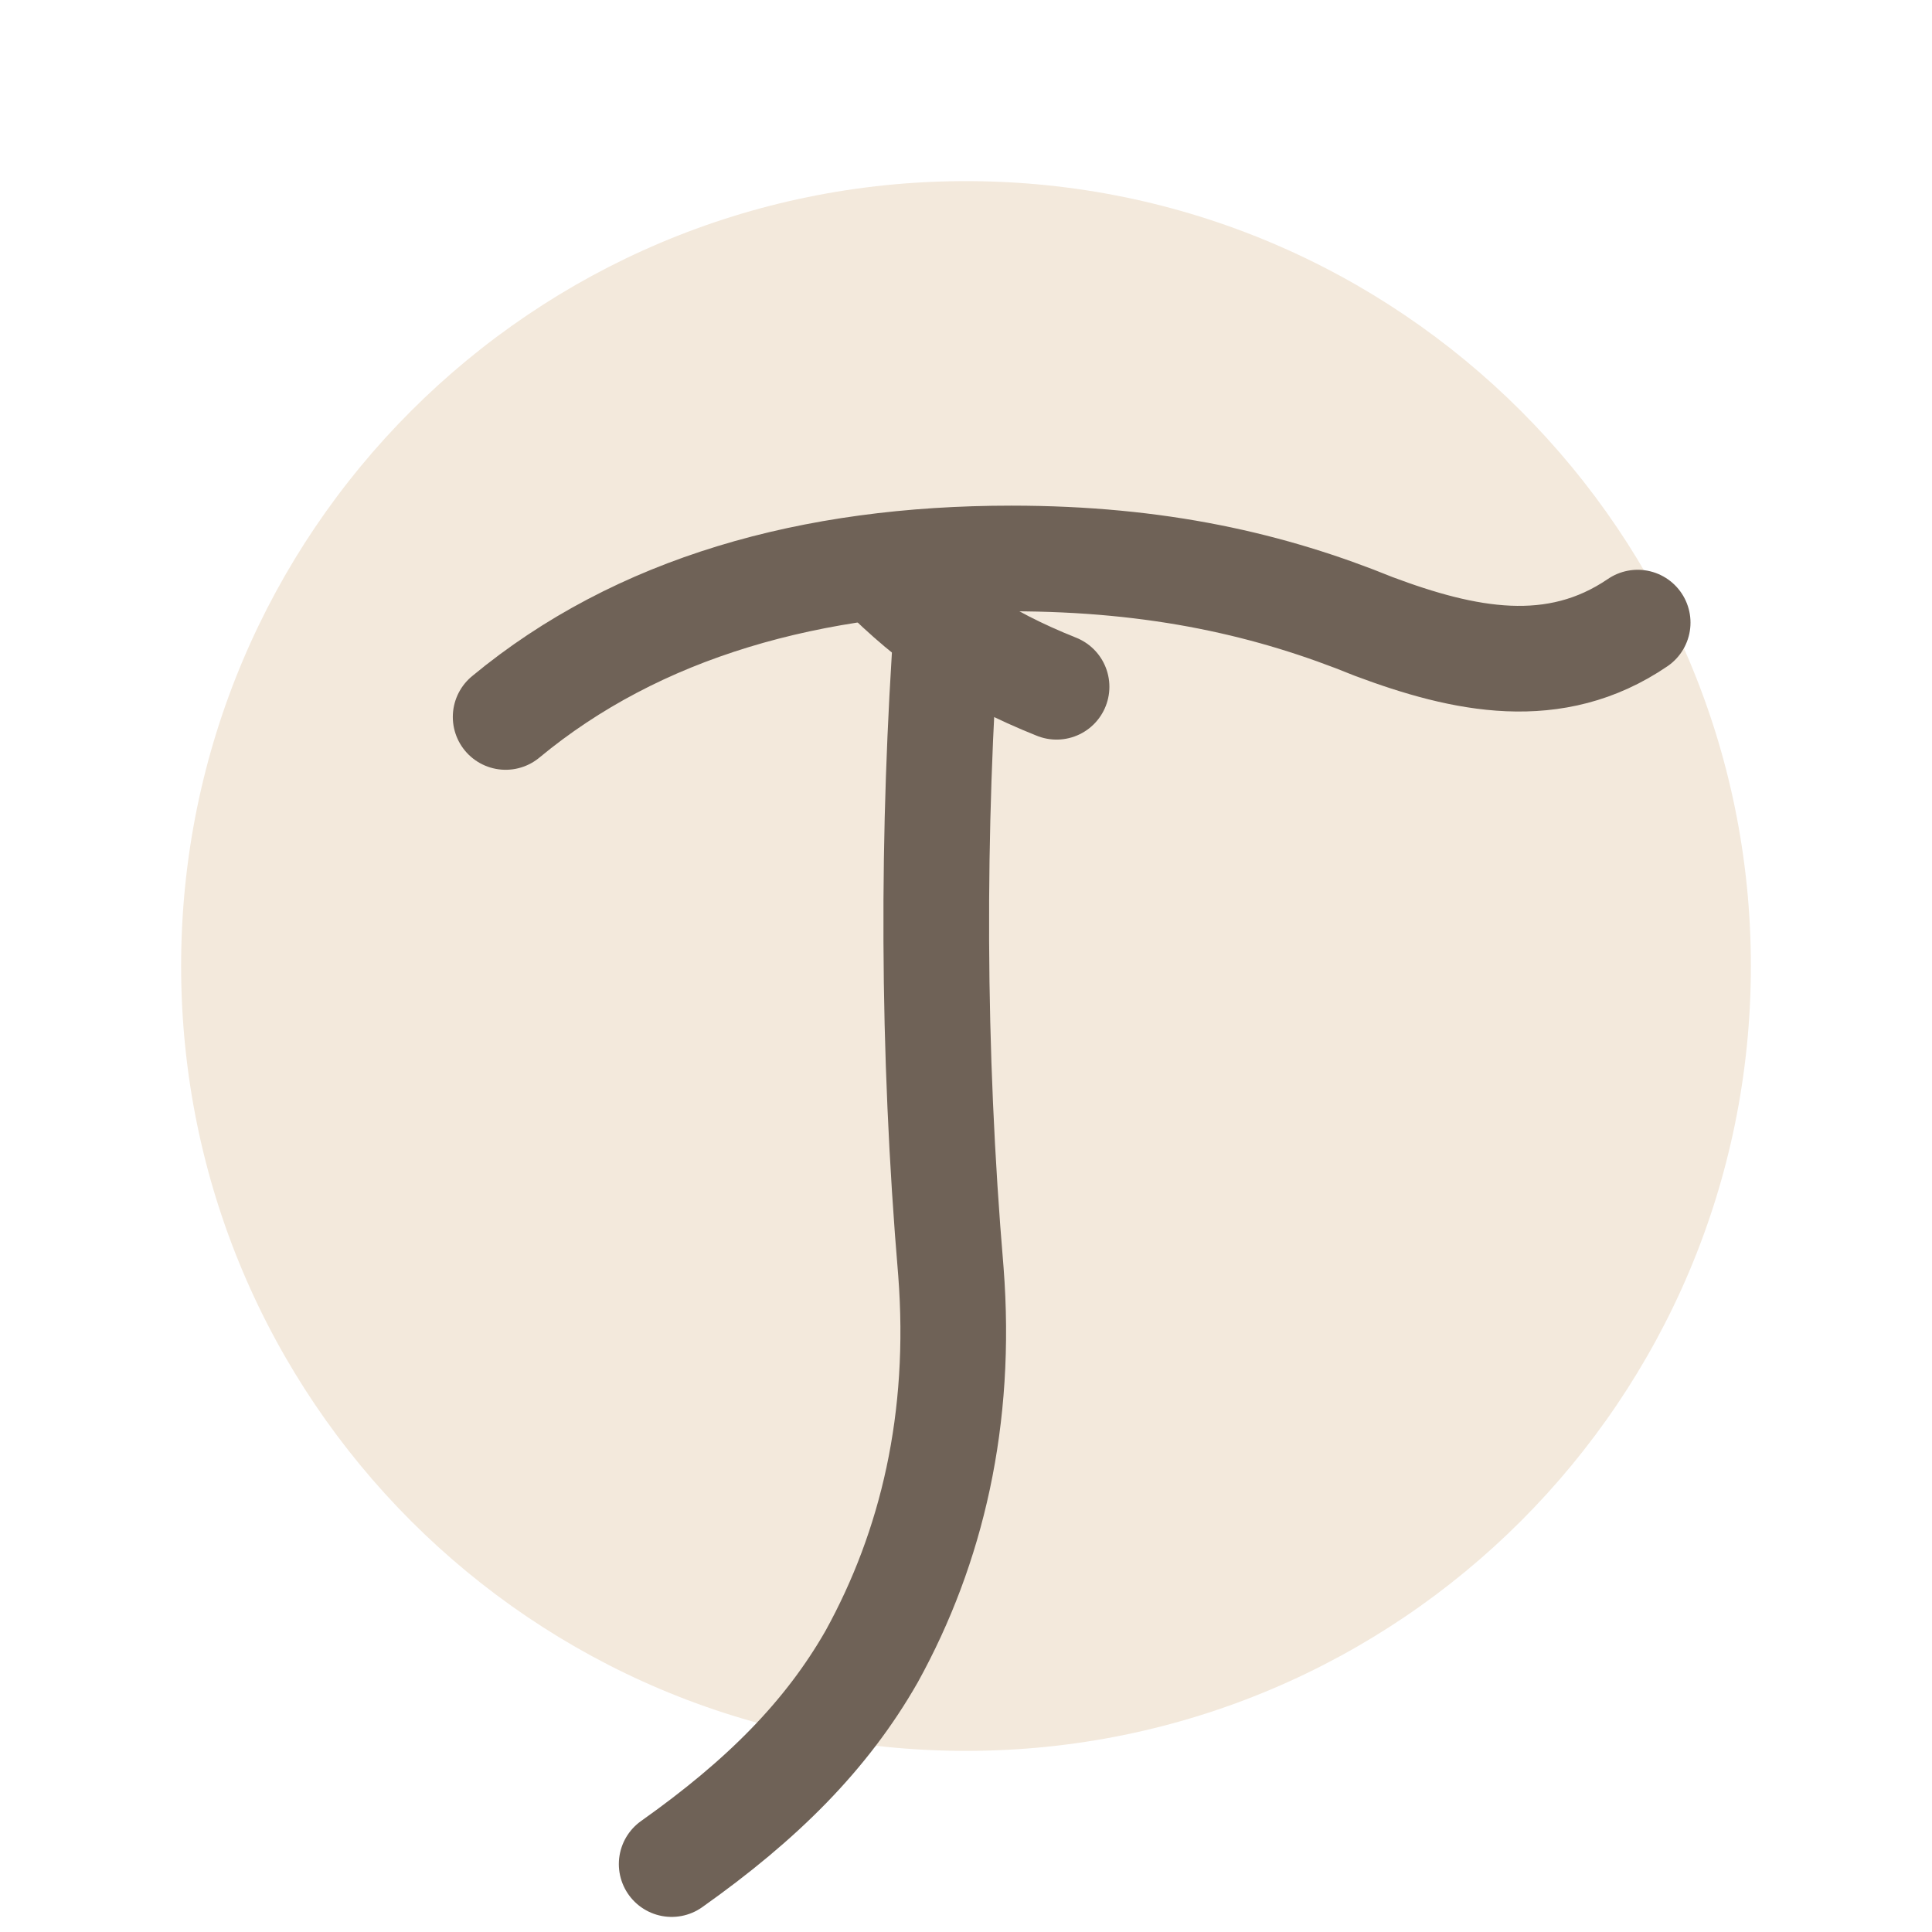
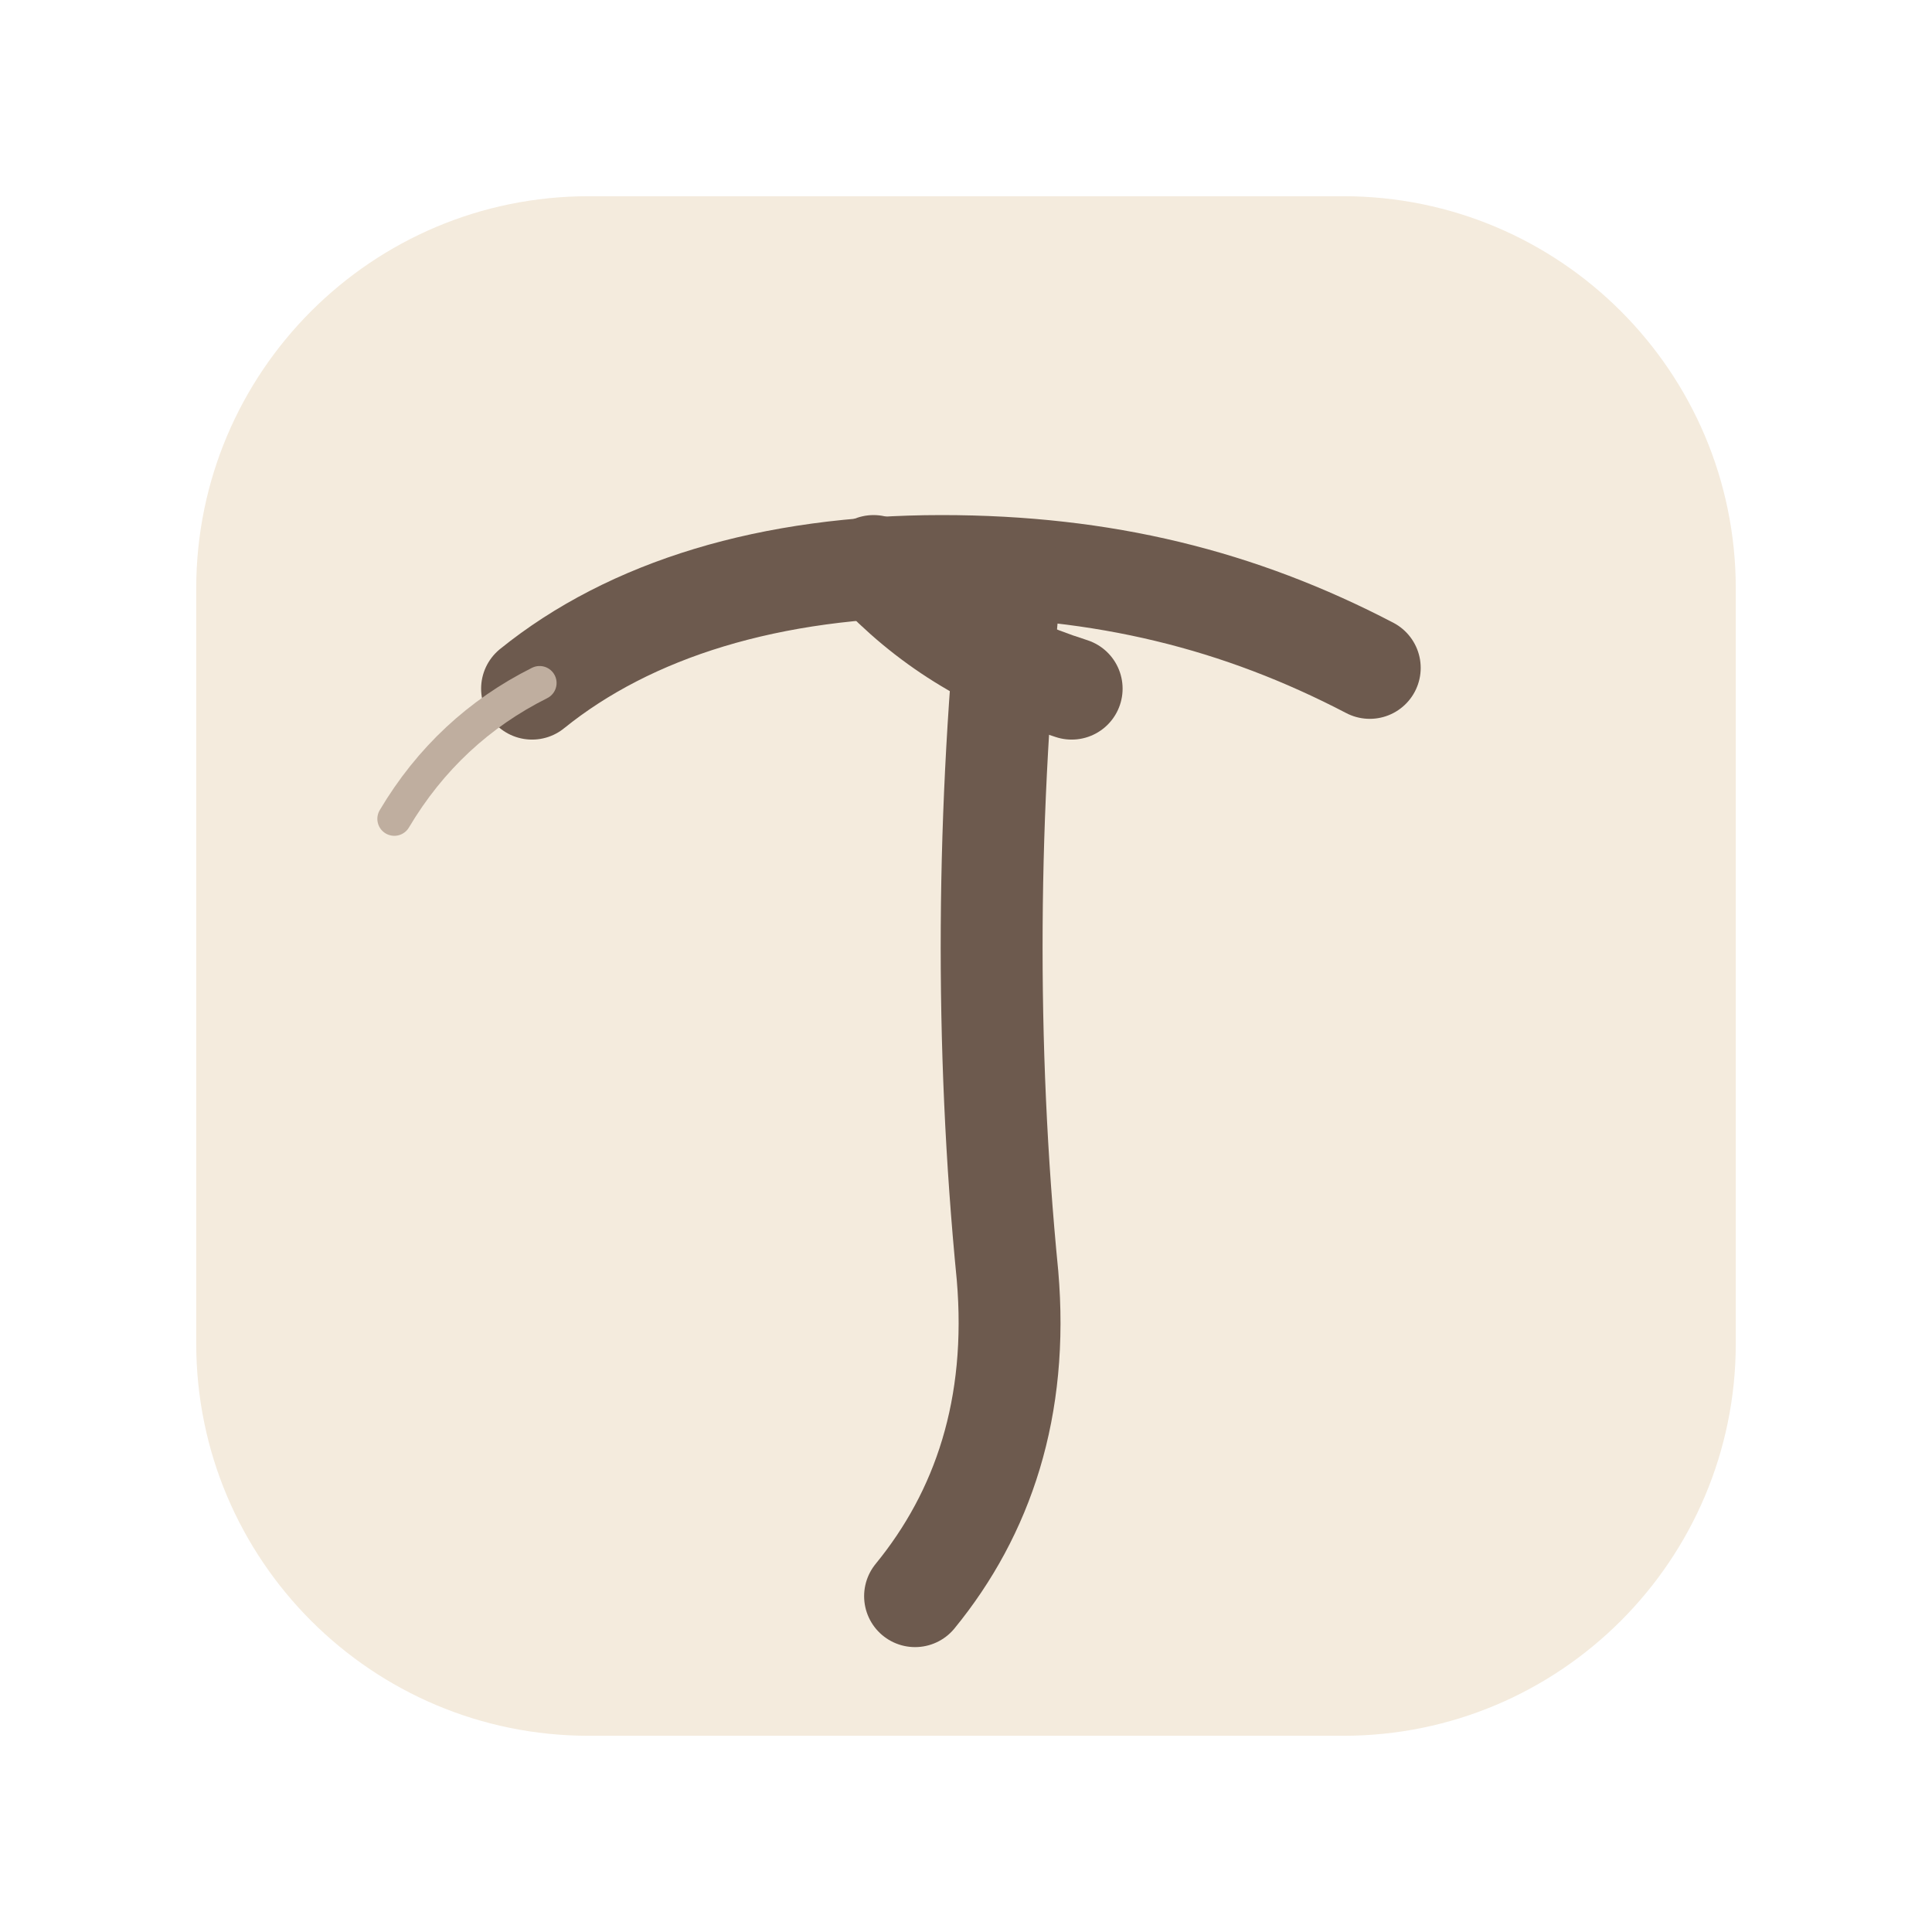
- <svg xmlns="http://www.w3.org/2000/svg" width="512" height="512" viewBox="0 0 512 512" fill="none">
-   <circle cx="256" cy="256" r="208" fill="#F3E9DC" />
-   <path d="M134 190C169 161 215 148 268 148C307 148 337 155 364 166C388 175 412 180 434 165" stroke="#6F6257" stroke-width="28" stroke-linecap="round" stroke-linejoin="round" />
-   <path d="M251 164C247 220 247 278 252 337C255 376 247 410 231 439C219 460 202 477 178 494" stroke="#6F6257" stroke-width="28" stroke-linecap="round" stroke-linejoin="round" />
-   <path d="M233 151C247 165 260 174 280 182" stroke="#6F6257" stroke-width="28" stroke-linecap="round" stroke-linejoin="round" />
+ <svg xmlns="http://www.w3.org/2000/svg" width="1024" height="1024" viewBox="0 0 1024 1024" fill="none">
+   <rect x="104" y="104" width="816" height="816" rx="208" fill="#F4EBDD" />
+   <path d="M282 365C334 323 408 300 499 300C585 300 657 318 726 354" stroke="#6D5A4E" stroke-width="54" stroke-linecap="round" stroke-linejoin="round" />
+   <path d="M536 304C523 428 522 554 534 676C540 746 521 802 485 846" stroke="#6D5A4E" stroke-width="54" stroke-linecap="round" stroke-linejoin="round" />
+   <path d="M463 300C491 330 524 351 568 365" stroke="#6D5A4E" stroke-width="54" stroke-linecap="round" stroke-linejoin="round" />
+   <path d="M286 362C254 378 228 402 209 434" stroke="#BFAE9F" stroke-width="18" stroke-linecap="round" />
</svg>
